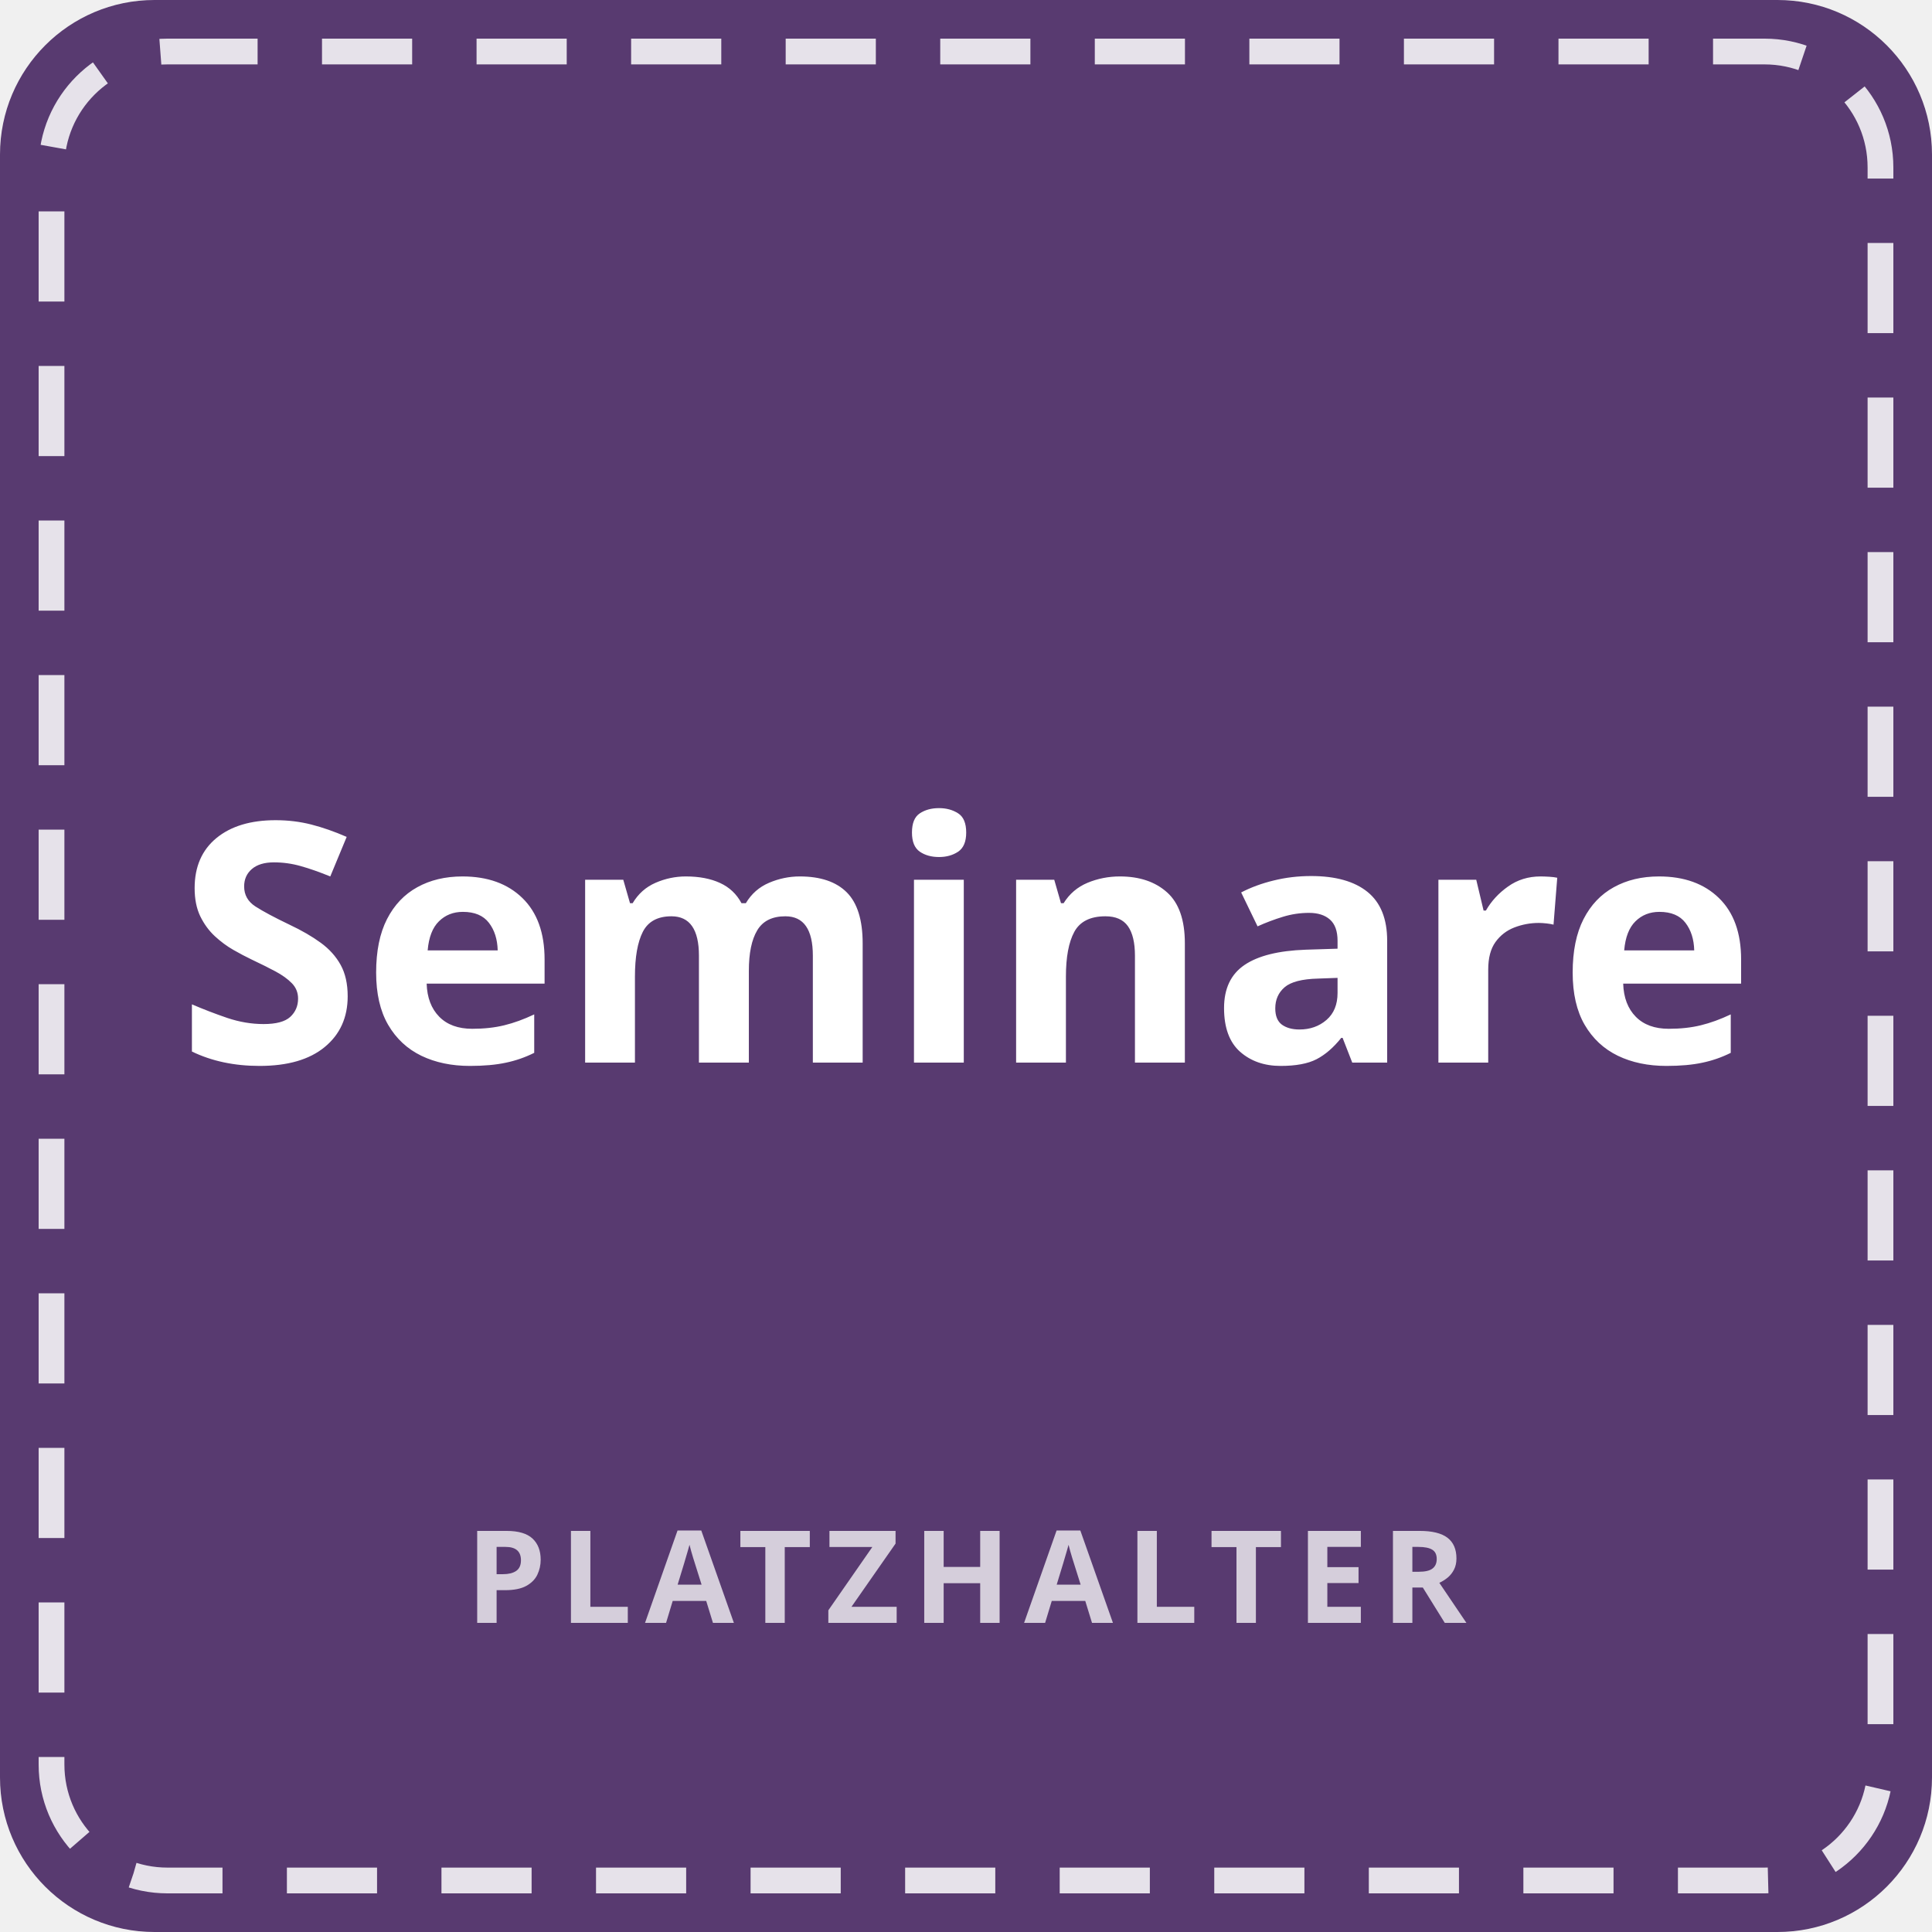
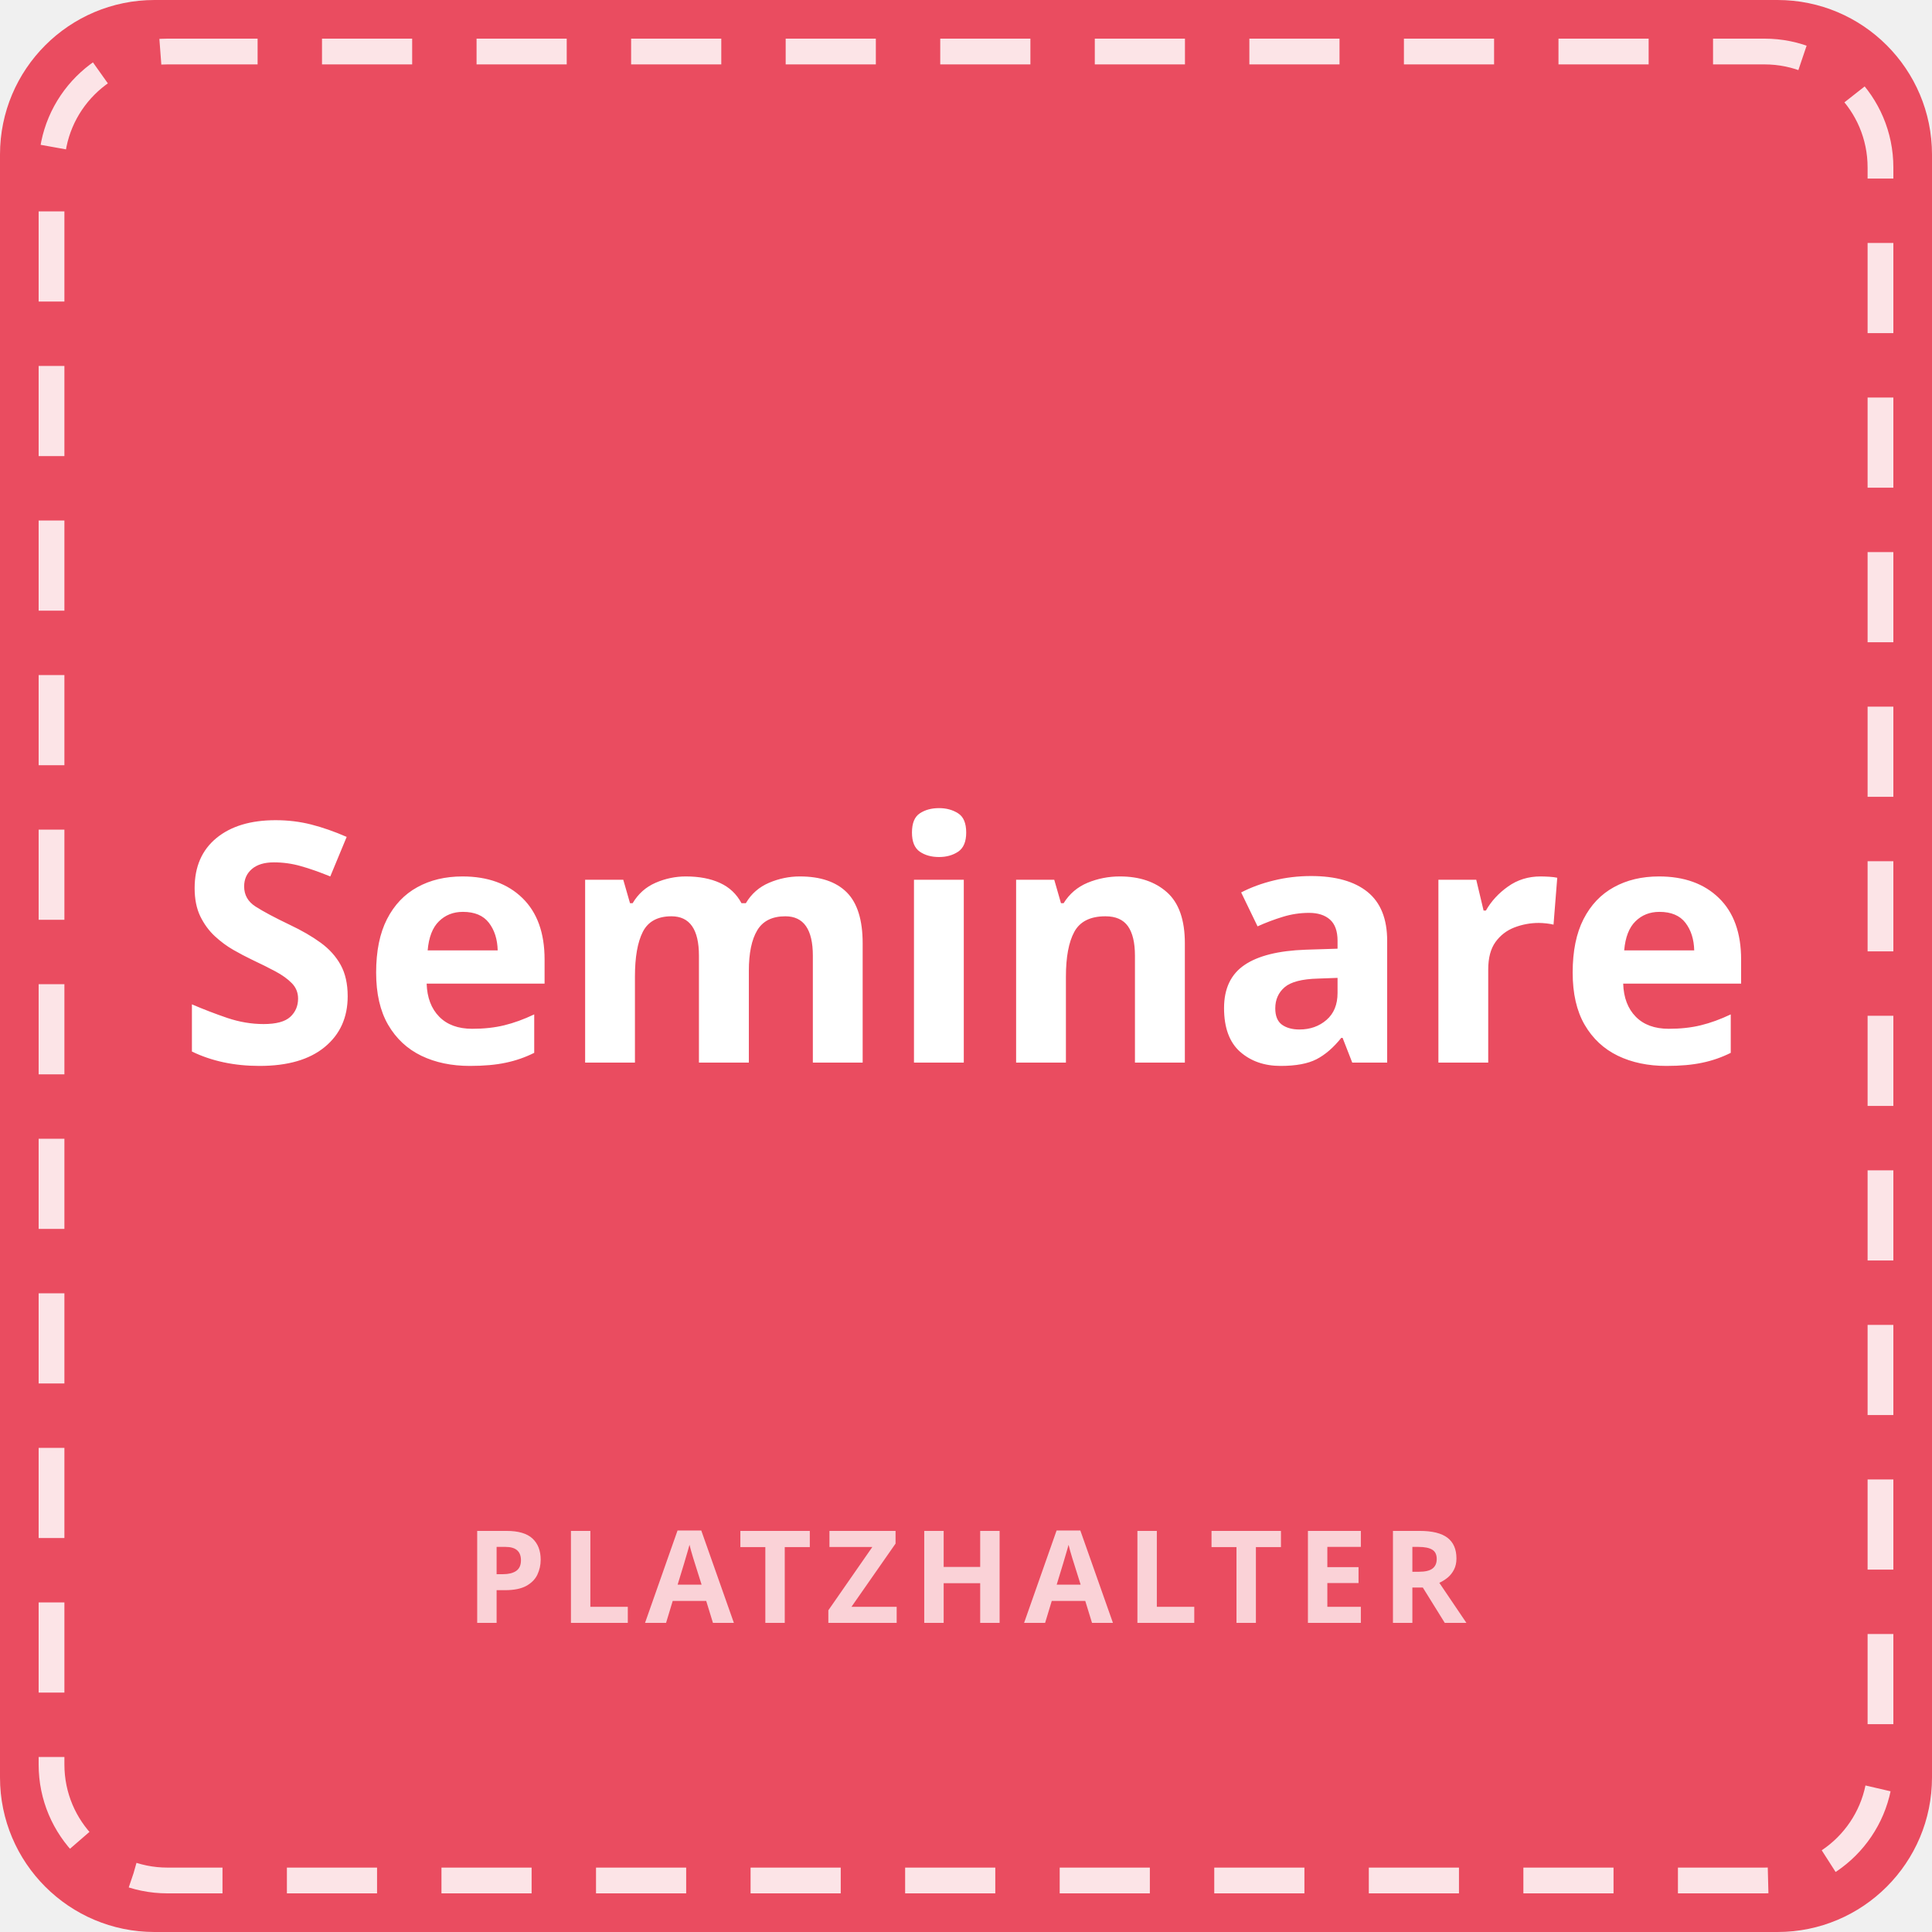
<svg xmlns="http://www.w3.org/2000/svg" viewBox="0 0 300 300" width="300" height="300" role="img" aria-label="Seminare">
-   <rect width="300" height="300" rx="24" fill="#583a70" />
+   <rect width="300" height="300" rx="24" fill="#ea4c60" />
  <rect x="8" y="8" width="284" height="284" rx="18" fill="none" stroke="#ffffff" stroke-width="4" stroke-dasharray="14 10" opacity=".85" />
  <text x="150" y="165" text-anchor="middle" font-family="Montserrat, system-ui, sans-serif" font-weight="900" font-size="52" fill="#ffffff">
    <tspan x="150" dy="0">Seminare</tspan>
  </text>
  <text x="150" y="252" text-anchor="middle" font-family="Montserrat, system-ui, sans-serif" font-weight="700" font-size="20" fill="#ffffff" opacity=".75" letter-spacing="2">PLATZHALTER</text>
</svg>
